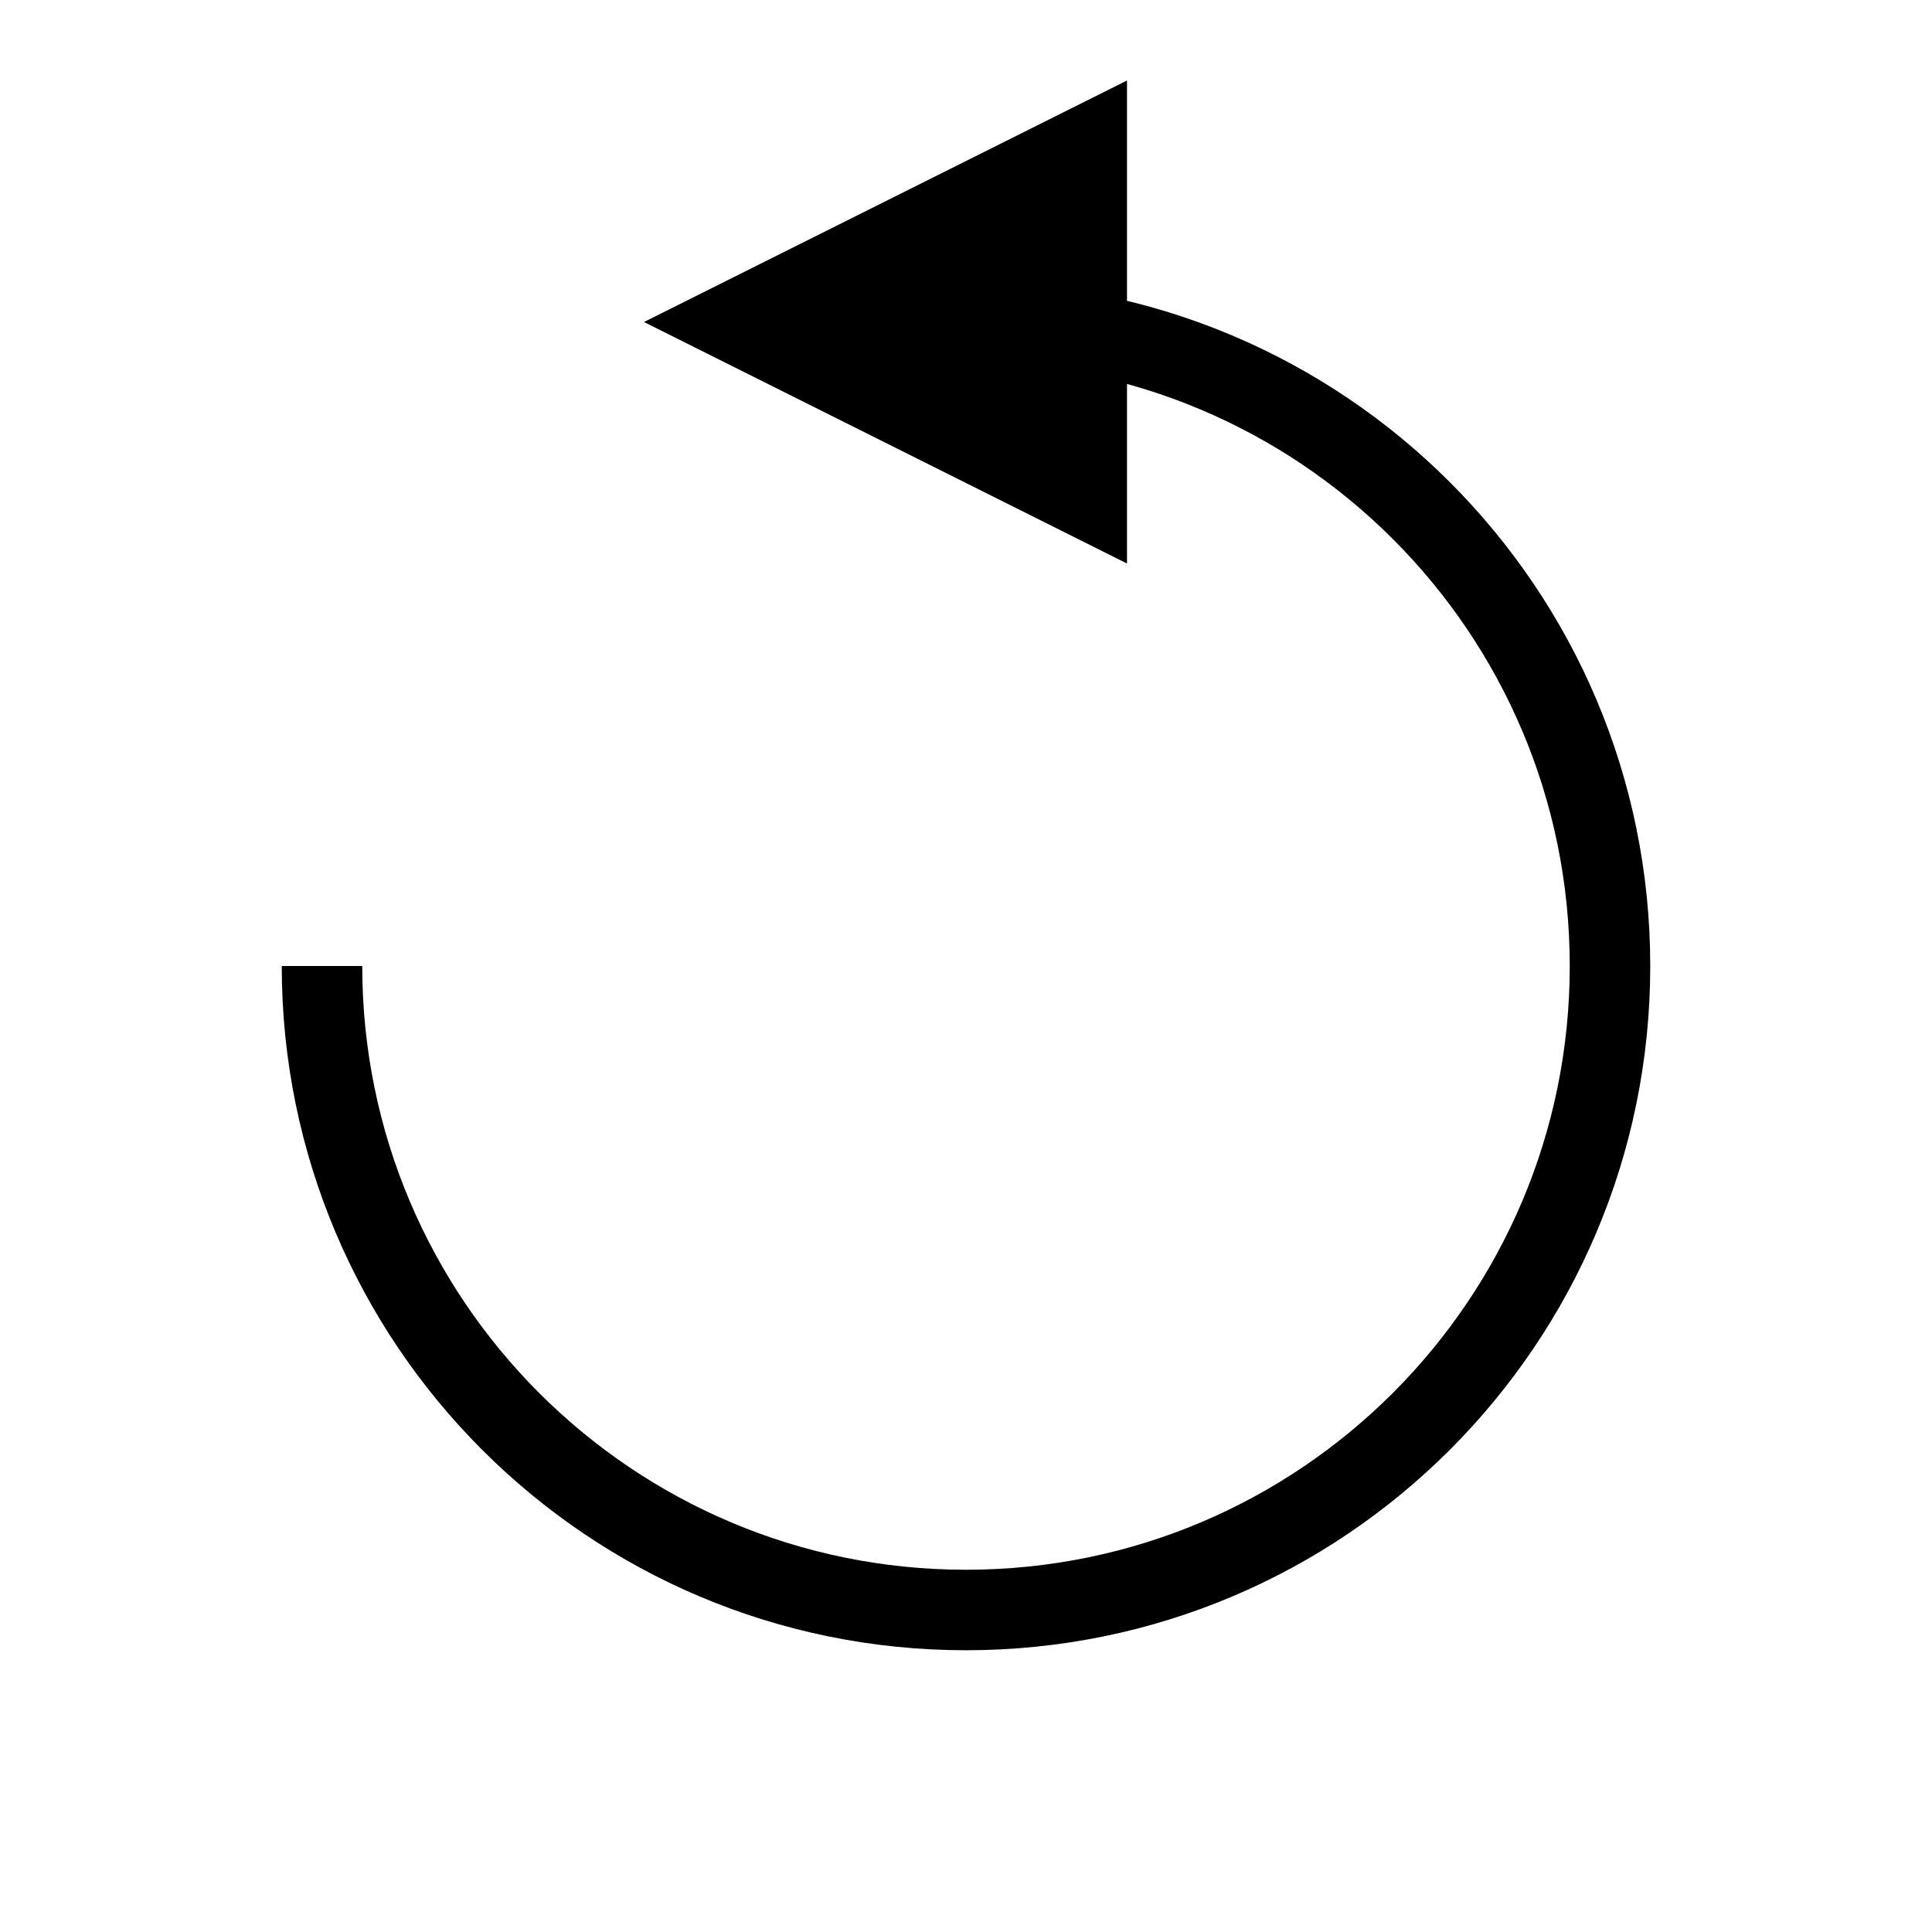
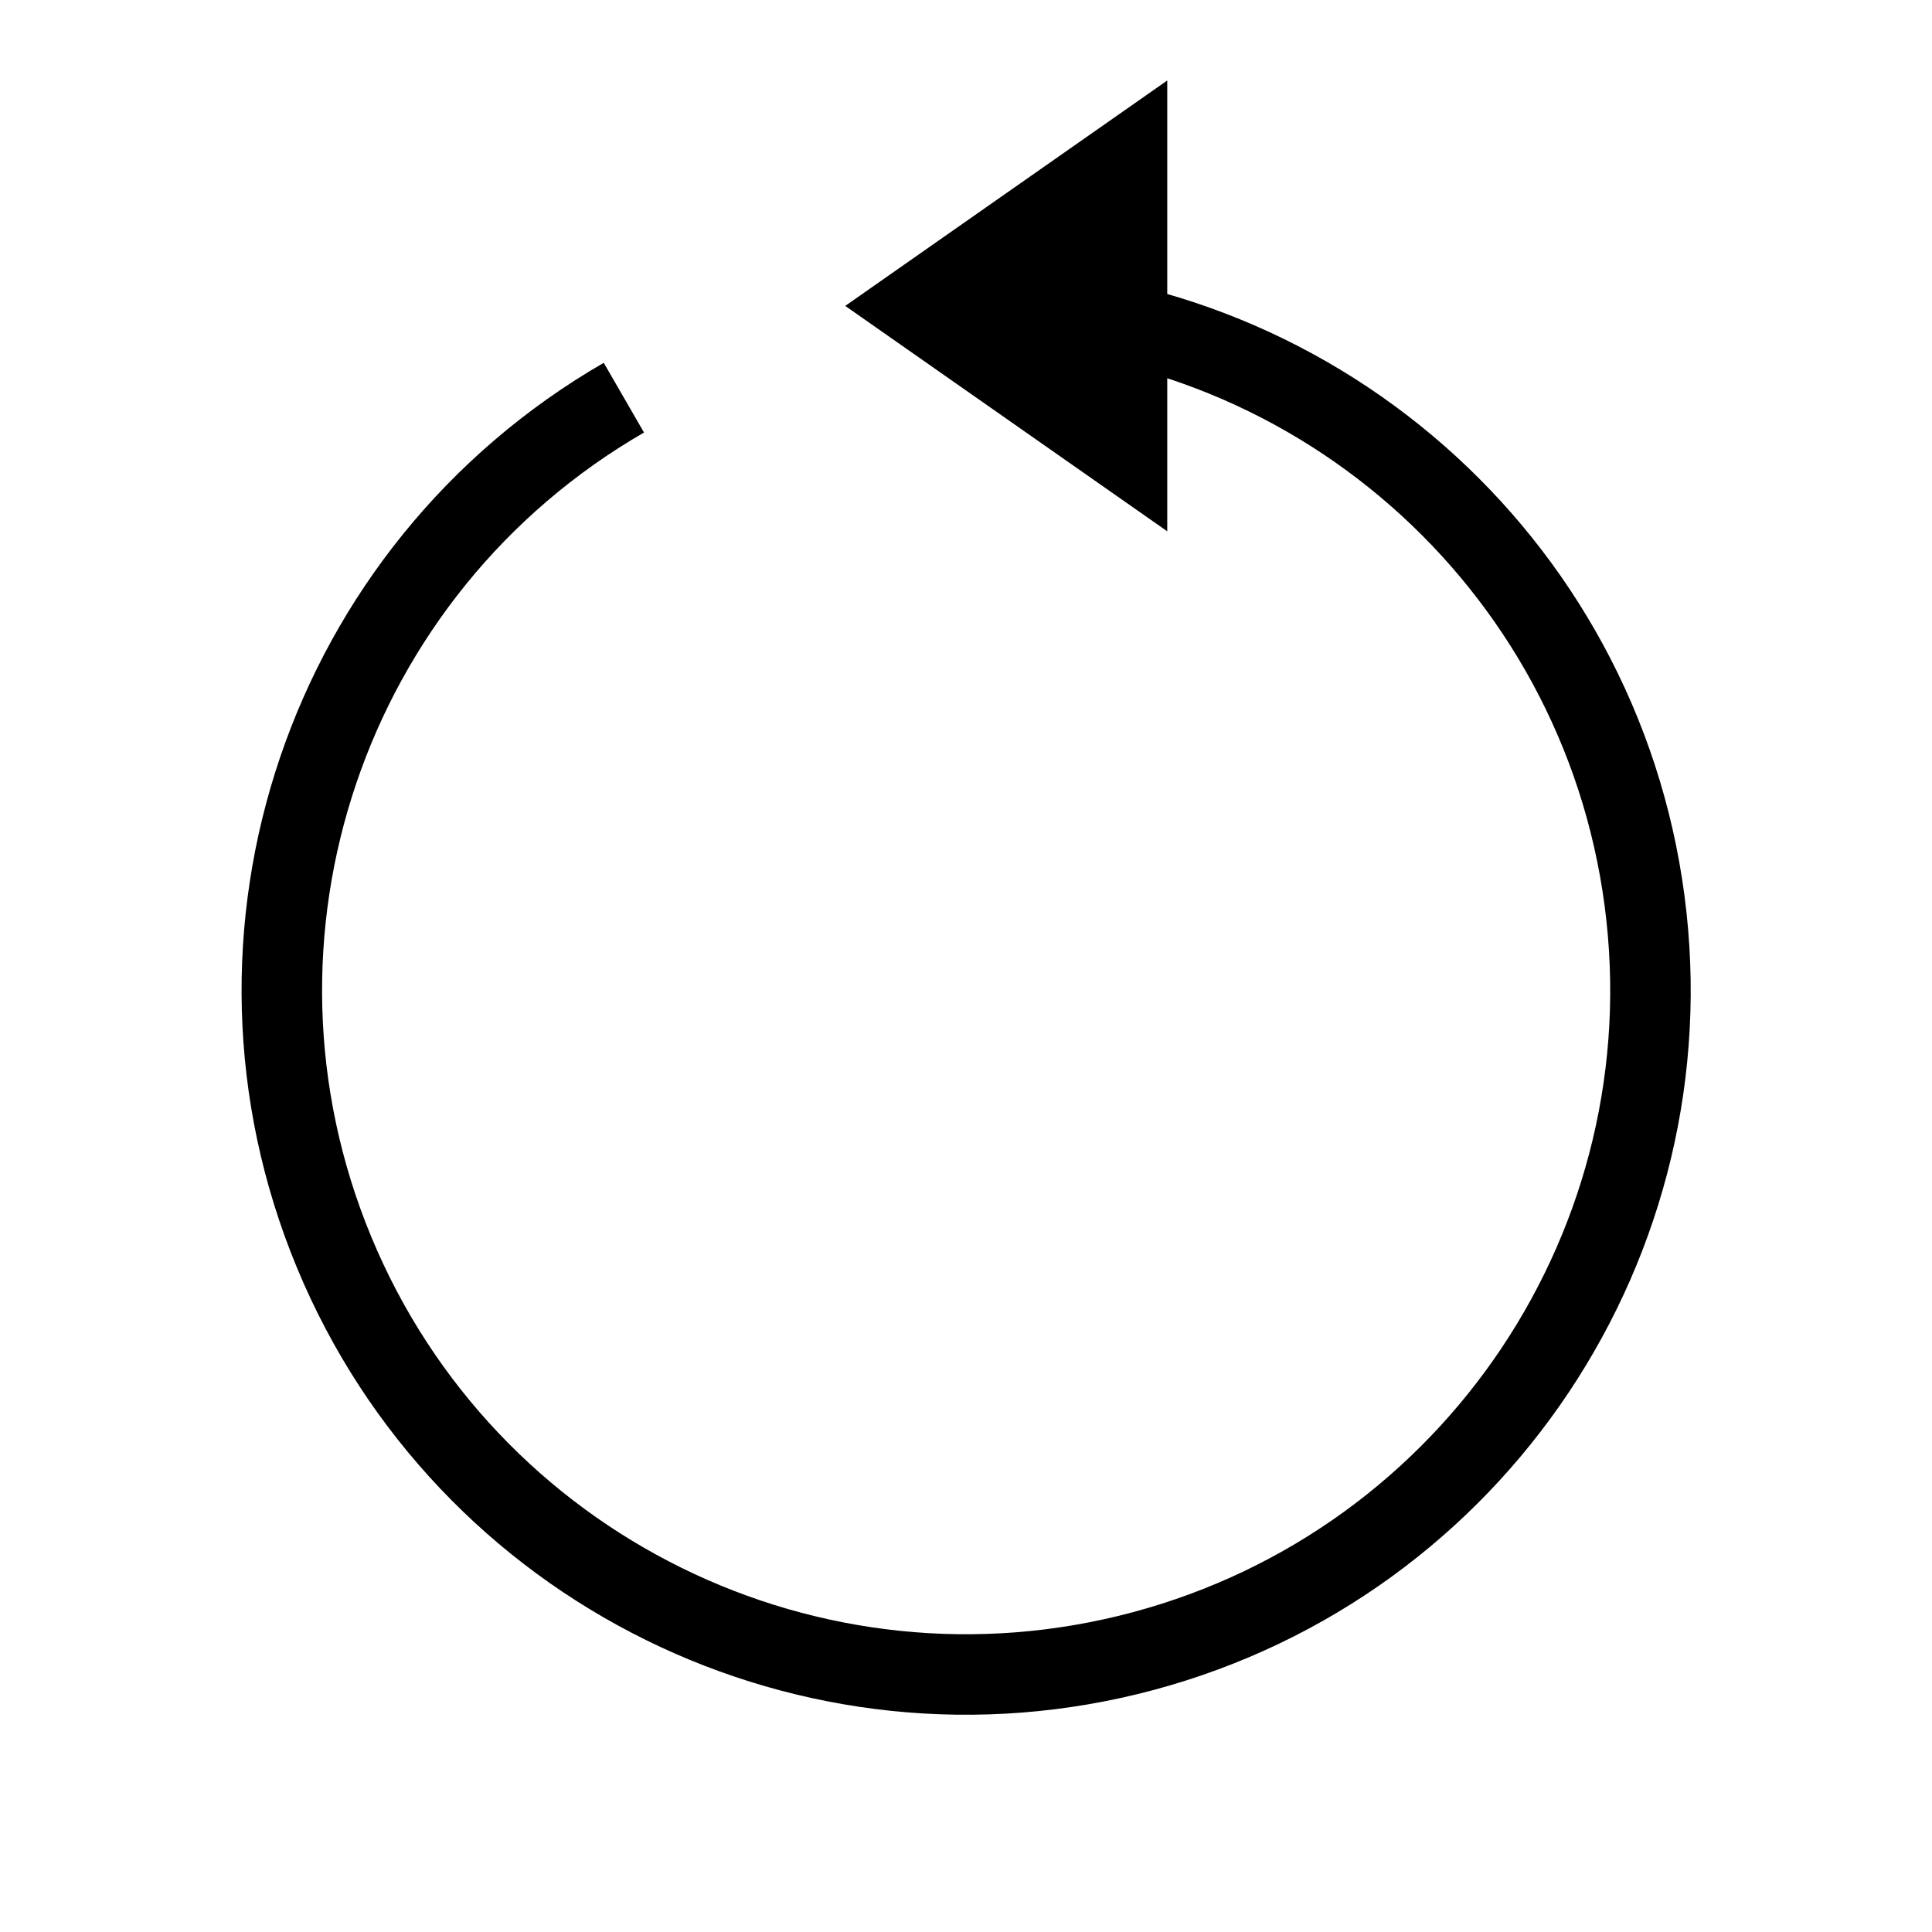
<svg xmlns="http://www.w3.org/2000/svg" viewBox="0 0 24 24" fill="none">
-   <path d="M12 4 A8 8 0 1 1 4 12" stroke="currentColor" strokeWidth="1.5" strokeLinecap="round" />
-   <path d="M8 4 L14 1 L14 7 Z" fill="currentColor" />
+   <path d="M12 3.8 A8.5 8.5 0 1 1 7.75 4.94" stroke="currentColor" strokeWidth="1.5" strokeLinecap="round" />
+   <path d="M10.5 3.8 L14.5 1 L14.5 6.6 Z" fill="currentColor" />
</svg>
